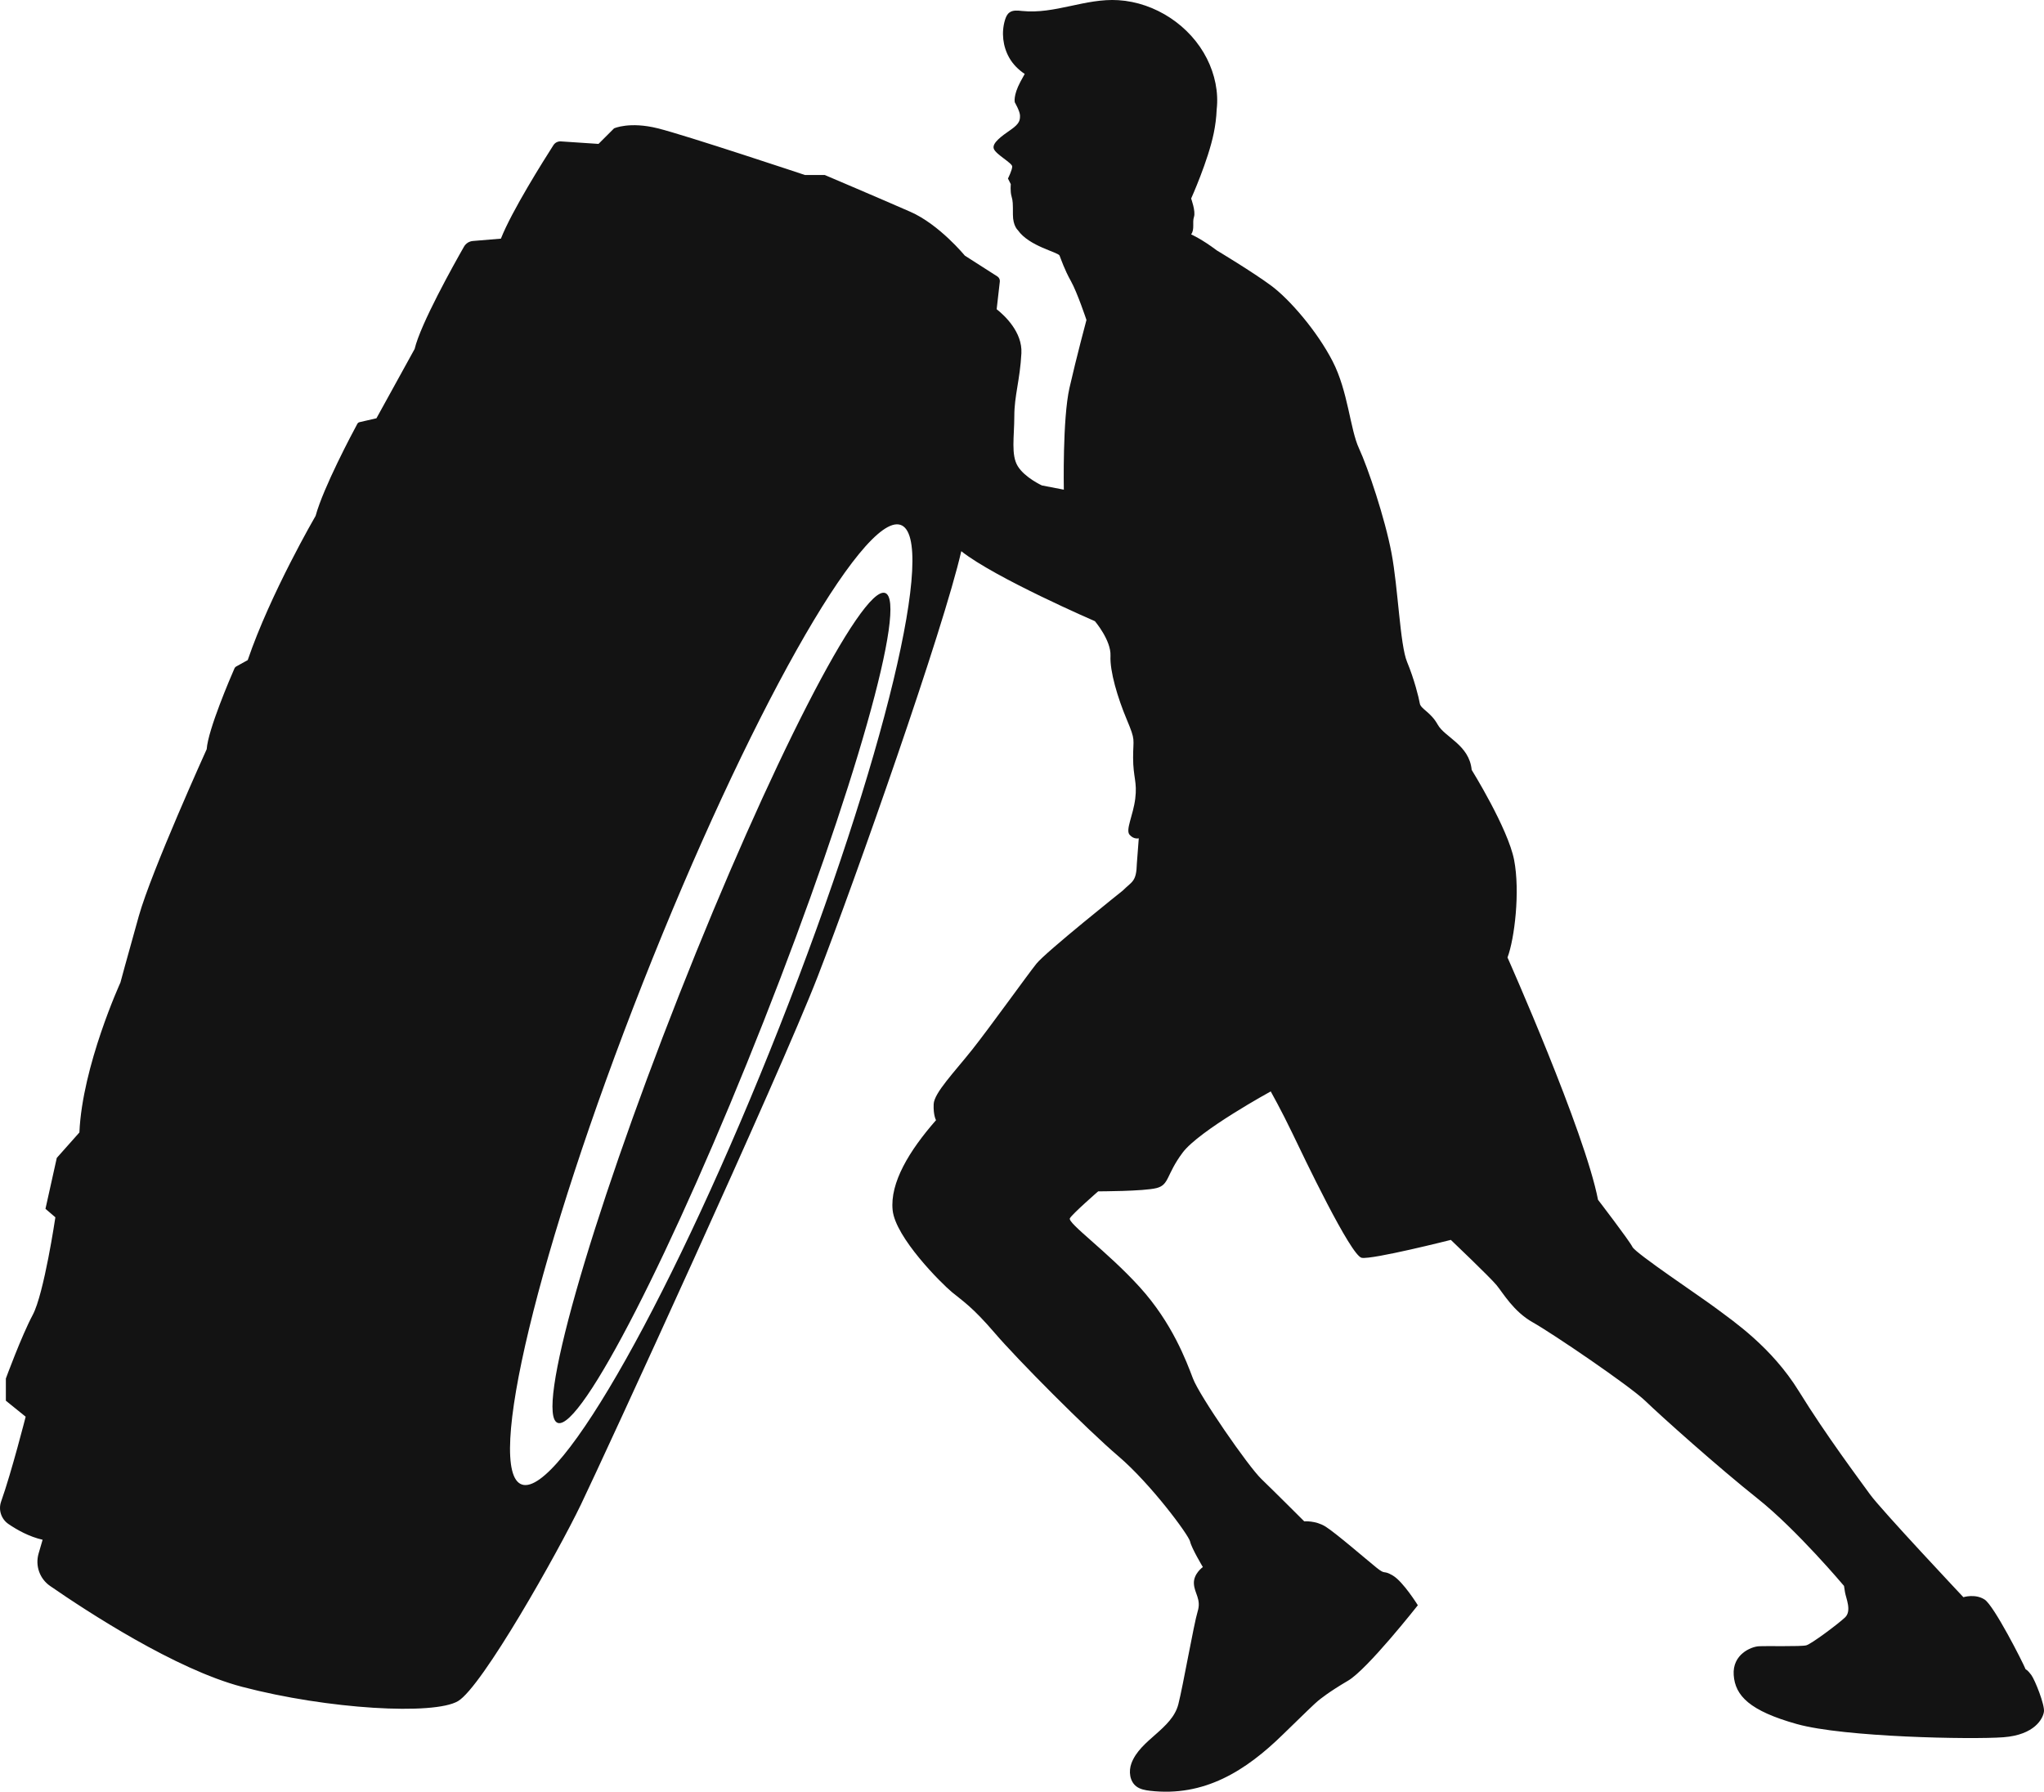
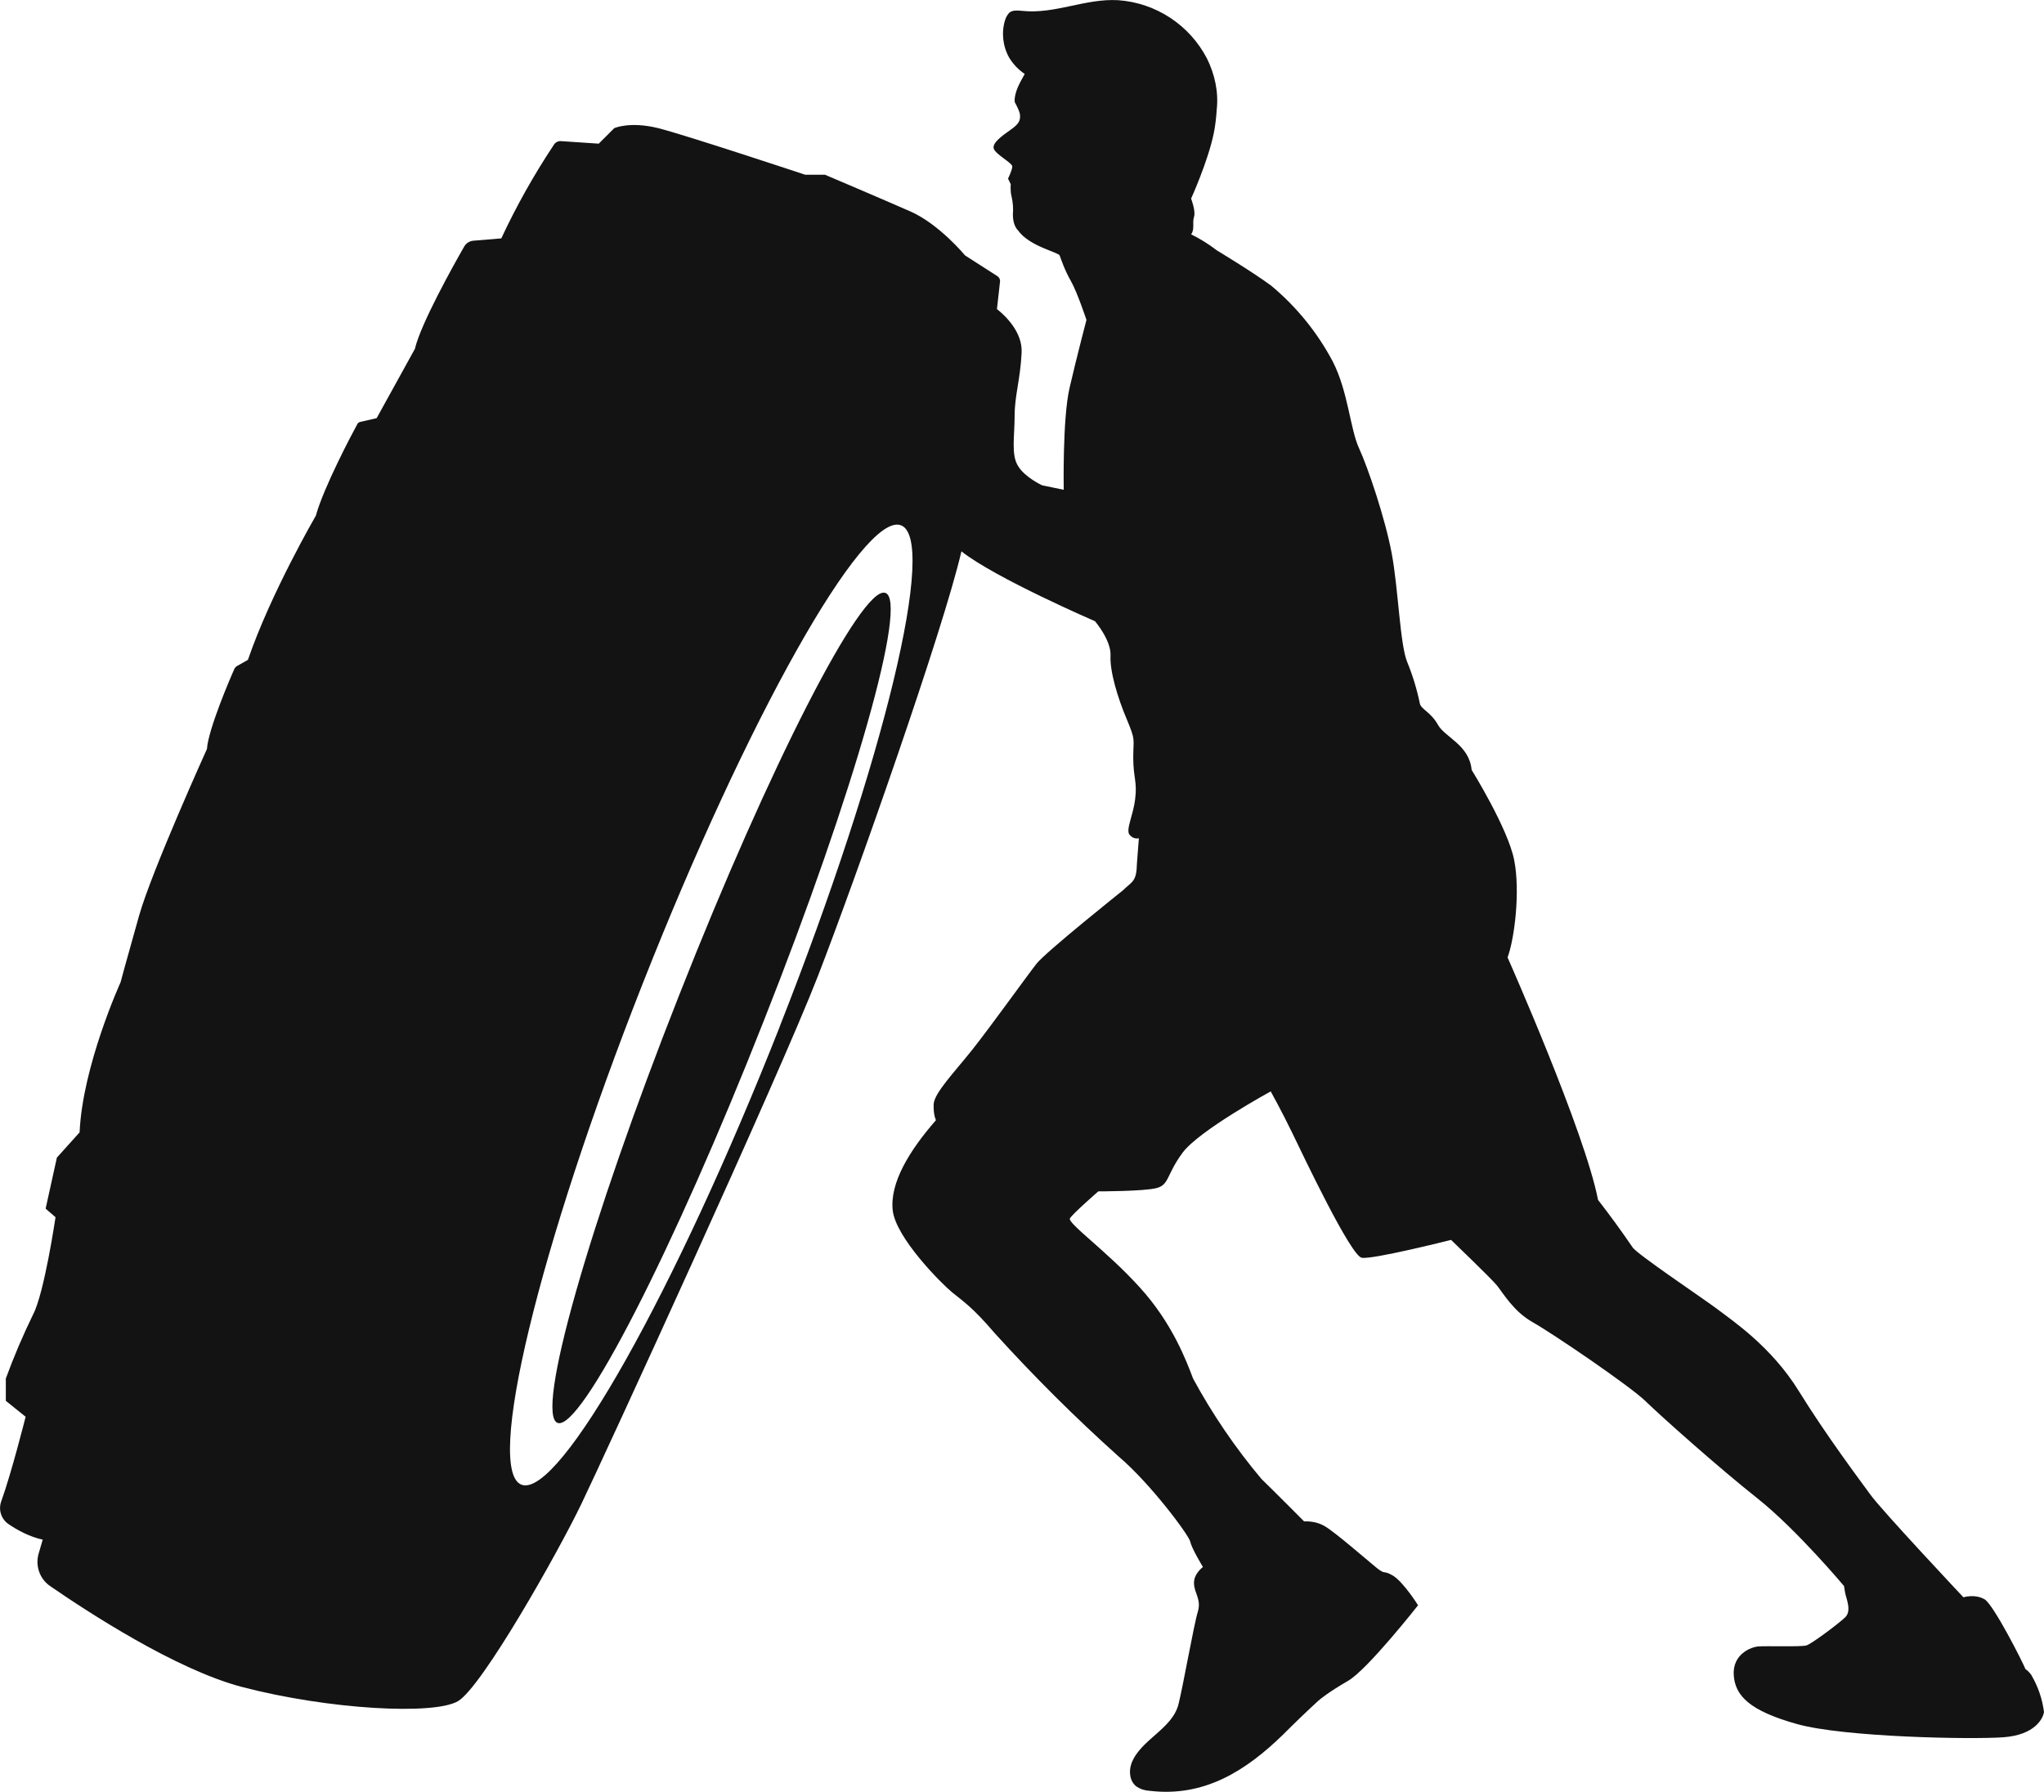
- <svg xmlns="http://www.w3.org/2000/svg" preserveAspectRatio="none" overflow="visible" style="display: block;" width="105.284" height="92.298" viewBox="0 0 105.284 92.298" fill="none">
-   <g id="Group">
-     <path id="Vector" d="M104.63 86.285C104.435 86.018 104.338 85.993 104.338 85.993C104.192 85.629 102.711 82.715 102.225 82.399C101.739 82.084 101.132 82.278 101.132 82.278C101.132 82.278 96.882 77.761 96.324 76.984C95.765 76.207 94.066 73.949 92.657 71.666C91.249 69.383 89.258 68.047 88.456 67.441C87.655 66.833 84.255 64.575 84.085 64.235C83.915 63.895 82.312 61.806 82.312 61.806C81.632 58.285 77.65 49.324 77.65 49.324C78.014 48.353 78.305 45.925 77.99 44.298C77.674 42.67 75.804 39.659 75.804 39.659C75.682 38.373 74.42 37.983 74.055 37.328C73.691 36.672 73.181 36.527 73.132 36.236C73.084 35.944 72.841 34.973 72.477 34.099C72.112 33.224 72.016 30.286 71.675 28.489C71.335 26.693 70.462 24.094 70 23.098C69.538 22.102 69.441 20.16 68.639 18.606C67.838 17.052 66.43 15.425 65.483 14.72C64.536 14.016 62.675 12.899 62.675 12.899C61.907 12.317 61.354 12.074 61.354 12.074C61.548 11.807 61.403 11.466 61.5 11.175C61.597 10.884 61.354 10.228 61.354 10.228C61.354 10.228 62.229 8.286 62.52 6.853C62.595 6.486 62.653 6.073 62.67 5.637C62.773 4.746 62.573 3.827 62.169 3.023C61.311 1.318 59.508 0.128 57.604 0.009C55.901 -0.097 54.339 0.741 52.645 0.565C52.421 0.541 52.172 0.511 51.992 0.647C51.871 0.737 51.809 0.885 51.766 1.028C51.572 1.67 51.653 2.389 51.984 2.973C52.176 3.312 52.457 3.593 52.782 3.809C52.7 3.955 52.624 4.092 52.563 4.206C52.175 4.935 52.272 5.274 52.272 5.274C52.272 5.274 52.539 5.735 52.539 5.954C52.539 6.173 52.539 6.355 52.065 6.683C51.591 7.011 51.081 7.375 51.191 7.667C51.3 7.959 52.138 8.396 52.138 8.578C52.138 8.76 51.919 9.197 51.919 9.197L52.065 9.489C52.065 9.489 52.028 9.853 52.102 10.108C52.175 10.363 52.174 10.473 52.174 11.055C52.174 11.638 52.429 11.857 52.429 11.857C53.012 12.694 54.506 12.986 54.578 13.168C54.651 13.35 54.833 13.896 55.161 14.479C55.489 15.062 55.962 16.483 55.962 16.483C55.962 16.483 55.453 18.377 55.088 19.98C54.724 21.583 54.797 25.225 54.797 25.225L53.667 25.007C53.667 25.007 52.793 24.606 52.429 24.023C52.064 23.441 52.246 22.494 52.246 21.437C52.246 20.381 52.538 19.579 52.611 18.195C52.668 17.102 51.737 16.245 51.337 15.929C51.416 15.251 51.472 14.748 51.5 14.503C51.511 14.398 51.462 14.298 51.374 14.241L49.697 13.168C49.697 13.168 48.383 11.565 46.891 10.91C45.398 10.254 42.485 9.016 42.485 9.016H41.465C41.465 9.016 35.346 6.976 33.888 6.612C32.431 6.247 31.63 6.612 31.63 6.612L30.828 7.413L28.89 7.284C28.737 7.274 28.591 7.347 28.508 7.475C28.023 8.232 26.359 10.869 25.801 12.294L24.36 12.414C24.167 12.43 23.995 12.539 23.899 12.708C23.373 13.629 21.664 16.685 21.357 17.977L19.39 21.547L18.519 21.747C18.47 21.759 18.43 21.789 18.406 21.833C18.152 22.303 16.657 25.108 16.257 26.573C16.257 26.573 13.926 30.58 12.76 34.004L12.162 34.336C12.125 34.357 12.096 34.388 12.079 34.427C11.889 34.861 10.714 37.589 10.647 38.593C10.647 38.593 7.806 44.859 7.15 47.19C6.495 49.521 6.203 50.614 6.203 50.614C6.203 50.614 4.236 54.912 4.09 58.337L2.925 59.648L2.342 62.271L2.852 62.708C2.852 62.708 2.269 66.642 1.686 67.735C1.104 68.827 0.302 71.013 0.302 71.013V72.156L1.322 72.98C1.322 72.98 0.592 75.848 0.058 77.349C-0.094 77.778 0.062 78.253 0.437 78.509C0.879 78.811 1.507 79.164 2.195 79.318L1.988 80.028C1.806 80.655 2.043 81.328 2.58 81.699C4.484 83.015 9.039 85.995 12.468 86.894C16.912 88.06 22.352 88.361 23.591 87.632C24.83 86.903 28.736 79.973 29.927 77.496C31.118 75.019 40.151 55.383 42.119 50.303C44.086 45.223 48.603 32.401 49.514 28.394C51.262 29.778 56.398 32 56.398 32C56.398 32 57.236 32.984 57.2 33.785C57.163 34.587 57.564 35.934 58.037 37.063C58.511 38.192 58.365 38.01 58.365 39.03C58.365 40.05 58.584 40.269 58.475 41.143C58.365 42.017 57.965 42.746 58.183 43.001C58.401 43.256 58.657 43.183 58.657 43.183L58.559 44.47C58.535 45.441 58.316 45.393 57.831 45.878C57.831 45.878 53.872 49.035 53.386 49.642C52.901 50.249 51.007 52.896 50.084 54.062C49.16 55.227 48.117 56.296 48.092 56.879C48.068 57.461 48.214 57.704 48.214 57.704C46.829 59.282 45.834 60.934 45.979 62.342C46.125 63.751 48.48 66.106 49.039 66.568C49.598 67.029 50.084 67.32 51.249 68.68C52.415 70.041 55.96 73.611 57.611 75.019C59.262 76.427 61.23 79.074 61.302 79.414C61.375 79.754 61.958 80.725 61.958 80.725C61.958 80.725 61.472 81.065 61.496 81.575C61.52 82.085 61.885 82.377 61.691 83.008C61.496 83.639 60.938 86.845 60.695 87.792C60.366 89.076 58.737 89.61 58.28 90.831C58.127 91.241 58.186 91.765 58.536 92.028C58.731 92.174 58.984 92.22 59.227 92.249C62.03 92.577 64.167 91.224 66.085 89.347C67.203 88.254 67.761 87.72 67.883 87.623C68.004 87.525 68.441 87.162 69.437 86.578C70.433 85.996 73.031 82.693 73.031 82.693C73.031 82.693 72.278 81.479 71.744 81.163C71.21 80.848 71.404 81.163 70.894 80.75C70.384 80.338 68.781 78.953 68.271 78.637C67.761 78.322 67.179 78.37 67.179 78.37C67.179 78.37 65.649 76.841 64.969 76.185C64.289 75.529 61.788 71.911 61.448 71.012C61.107 70.114 60.379 68.147 58.703 66.301C57.028 64.456 54.963 62.998 55.11 62.755C55.255 62.513 56.566 61.371 56.566 61.371C56.566 61.371 58.922 61.371 59.578 61.201C60.233 61.031 60.064 60.521 60.913 59.38C61.763 58.239 65.454 56.223 65.454 56.223C65.454 56.223 66.013 57.219 66.571 58.384C67.13 59.55 69.582 64.698 70.141 64.795C70.7 64.892 74.731 63.872 74.731 63.872C74.731 63.872 76.746 65.791 77.086 66.203C77.426 66.616 77.96 67.563 78.956 68.122C79.952 68.68 83.959 71.4 84.76 72.178C85.561 72.954 88.523 75.601 90.539 77.204C92.555 78.807 94.983 81.697 94.983 81.697C94.983 81.697 94.983 81.697 95.032 82.013C95.081 82.329 95.396 82.984 95.032 83.324C94.668 83.665 93.308 84.684 93.04 84.757C92.773 84.83 90.976 84.781 90.588 84.806C90.199 84.83 89.228 85.219 89.301 86.287C89.374 87.356 90.127 88.133 92.555 88.813C94.984 89.493 101.564 89.614 103.191 89.493C104.818 89.371 105.231 88.521 105.28 88.181C105.334 87.838 104.824 86.552 104.63 86.285ZM40.158 52.875C34.777 66.528 28.837 77.094 26.891 76.476C24.945 75.858 27.729 64.29 33.11 50.637C38.491 36.984 44.431 26.418 46.377 27.036C48.324 27.654 45.539 39.222 40.158 52.875Z" fill="#131313" />
-     <path id="Vector_2" d="M45.587 30.545C44.386 30.164 39.64 39.426 34.987 51.232C30.333 63.039 27.534 72.92 28.735 73.301C29.935 73.682 34.682 64.42 39.335 52.613C43.989 40.806 46.788 30.927 45.587 30.545Z" fill="#131313" />
+ <svg xmlns="http://www.w3.org/2000/svg" width="105.28" height="92.3" fill="none" overflow="visible" preserveAspectRatio="none" style="display:block" viewBox="0 0 105.28 92.3">
+   <g fill="#131313">
+     <path d="M104.63 86.28c-.2-.26-.3-.29-.3-.29-.14-.36-1.62-3.28-2.1-3.6-.5-.3-1.1-.11-1.1-.11s-4.25-4.52-4.8-5.3c-.56-.77-2.26-3.03-3.67-5.31-1.41-2.29-3.4-3.62-4.2-4.23-.8-.6-4.2-2.87-4.38-3.2a48 48 0 0 0-1.77-2.43c-.68-3.52-4.66-12.49-4.66-12.49.36-.97.66-3.4.34-5.02-.32-1.63-2.19-4.64-2.19-4.64-.12-1.29-1.38-1.68-1.74-2.33s-.88-.8-.93-1.1a12 12 0 0 0-.65-2.13c-.37-.88-.46-3.81-.8-5.61s-1.22-4.4-1.68-5.4c-.46-.99-.56-2.93-1.36-4.48a13 13 0 0 0-3.16-3.89c-.94-.7-2.8-1.82-2.8-1.82a8 8 0 0 0-1.33-.83c.2-.26.05-.6.15-.9.1-.29-.15-.94-.15-.94s.88-1.94 1.17-3.38q.11-.55.15-1.21c.1-.9-.1-1.81-.5-2.62A5.6 5.6 0 0 0 57.6.01c-1.7-.1-3.26.73-4.95.55-.23-.02-.48-.05-.66.09a1 1 0 0 0-.22.38c-.2.64-.12 1.36.21 1.94q.31.51.8.84l-.22.4c-.38.72-.29 1.06-.29 1.06s.27.47.27.68 0 .4-.48.73c-.47.33-.98.7-.87.99s.95.73.95.9c0 .19-.22.63-.22.63l.14.29s-.03.36.04.62a3 3 0 0 1 .07.95c0 .58.26.8.26.8.58.83 2.08 1.13 2.15 1.3.07.19.25.74.58 1.32s.8 2 .8 2-.5 1.9-.87 3.5-.3 5.25-.3 5.25L53.68 25s-.88-.4-1.24-.99c-.37-.58-.18-1.53-.18-2.58 0-1.06.29-1.86.36-3.25.06-1.09-.87-1.94-1.27-2.26l.16-1.43a.3.3 0 0 0-.13-.26l-1.67-1.07s-1.32-1.6-2.8-2.26c-1.5-.66-4.42-1.9-4.42-1.9h-1.02s-6.11-2.03-7.57-2.4c-1.46-.36-2.26 0-2.26 0l-.8.8-1.94-.13a.4.4 0 0 0-.38.2 37 37 0 0 0-2.7 4.81l-1.45.12a.6.6 0 0 0-.46.3c-.53.92-2.24 3.98-2.54 5.27l-1.97 3.57-.87.2a.2.2 0 0 0-.11.08c-.26.47-1.75 3.28-2.15 4.74 0 0-2.33 4.01-3.5 7.43l-.6.34-.08.09c-.2.43-1.37 3.16-1.43 4.16 0 0-2.84 6.27-3.5 8.6s-.95 3.42-.95 3.42-1.96 4.3-2.11 7.73l-1.17 1.3-.58 2.63.51.44s-.58 3.93-1.16 5.02a35 35 0 0 0-1.4 3.29v1.15l1.02.82S.6 75.85.06 77.35a1 1 0 0 0 .38 1.16c.44.3 1.07.65 1.76.8l-.21.72c-.18.62.05 1.3.59 1.67 1.9 1.31 6.46 4.3 9.89 5.2 4.44 1.16 9.88 1.46 11.12.73s5.15-7.66 6.34-10.13 10.22-22.12 12.19-27.2 6.48-17.9 7.4-21.9c1.74 1.38 6.88 3.6 6.88 3.6s.84.98.8 1.78.36 2.15.84 3.28c.47 1.13.33.95.33 1.97s.21 1.24.1 2.11c-.1.88-.5 1.6-.29 1.86s.48.18.48.18l-.1 1.29c-.02.97-.24.92-.73 1.4 0 0-3.96 3.16-4.44 3.77s-2.38 3.26-3.3 4.42c-.93 1.17-1.97 2.24-2 2.82-.02.58.12.82.12.82-1.38 1.58-2.38 3.23-2.23 4.64s2.5 3.77 3.06 4.23 1.04.75 2.2 2.11a87 87 0 0 0 6.37 6.34c1.65 1.4 3.62 4.05 3.7 4.4.06.33.65 1.3.65 1.3s-.49.35-.46.86c.02.5.38.8.2 1.43-.2.63-.76 3.83-1 4.78-.33 1.29-1.96 1.82-2.42 3.04-.15.41-.1.93.26 1.2q.3.2.69.22c2.8.33 4.94-1.03 6.86-2.9a58 58 0 0 1 1.8-1.73c.11-.1.55-.46 1.55-1.04s3.6-3.89 3.6-3.89-.76-1.21-1.3-1.53c-.53-.31-.34 0-.85-.41-.5-.41-2.1-1.8-2.62-2.11-.5-.32-1.1-.27-1.1-.27s-1.52-1.53-2.2-2.19a31 31 0 0 1-3.52-5.17c-.34-.9-1.07-2.86-2.75-4.7-1.67-1.85-3.74-3.31-3.59-3.55.15-.25 1.46-1.39 1.46-1.39s2.35 0 3-.17c.66-.17.5-.68 1.34-1.82s4.54-3.16 4.54-3.16.56 1 1.12 2.16 3.01 6.32 3.57 6.41c.56.1 4.6-.92 4.6-.92s2 1.92 2.35 2.33c.34.42.87 1.36 1.87 1.92s5 3.28 5.8 4.06 3.76 3.42 5.78 5.02c2.01 1.6 4.44 4.5 4.44 4.5l.05.31c.05.32.37.97 0 1.31-.36.34-1.72 1.36-1.99 1.44s-2.06.02-2.45.05c-.4.02-1.36.4-1.29 1.48.07 1.07.83 1.84 3.26 2.52s9 .8 10.63.68 2.04-.97 2.09-1.3a5 5 0 0 0-.65-1.9m-64.47-33.4c-5.38 13.65-11.32 24.21-13.27 23.6-1.95-.62.84-12.19 6.22-25.84s11.32-24.22 13.27-23.6-.84 12.18-6.22 25.83" />
+     <path d="M45.59 30.54c-1.2-.38-5.95 8.89-10.6 20.7-4.66 11.8-7.46 21.68-6.26 22.06s5.95-8.88 10.6-20.69C44 40.81 46.8 30.93 45.6 30.54" />
  </g>
</svg>
